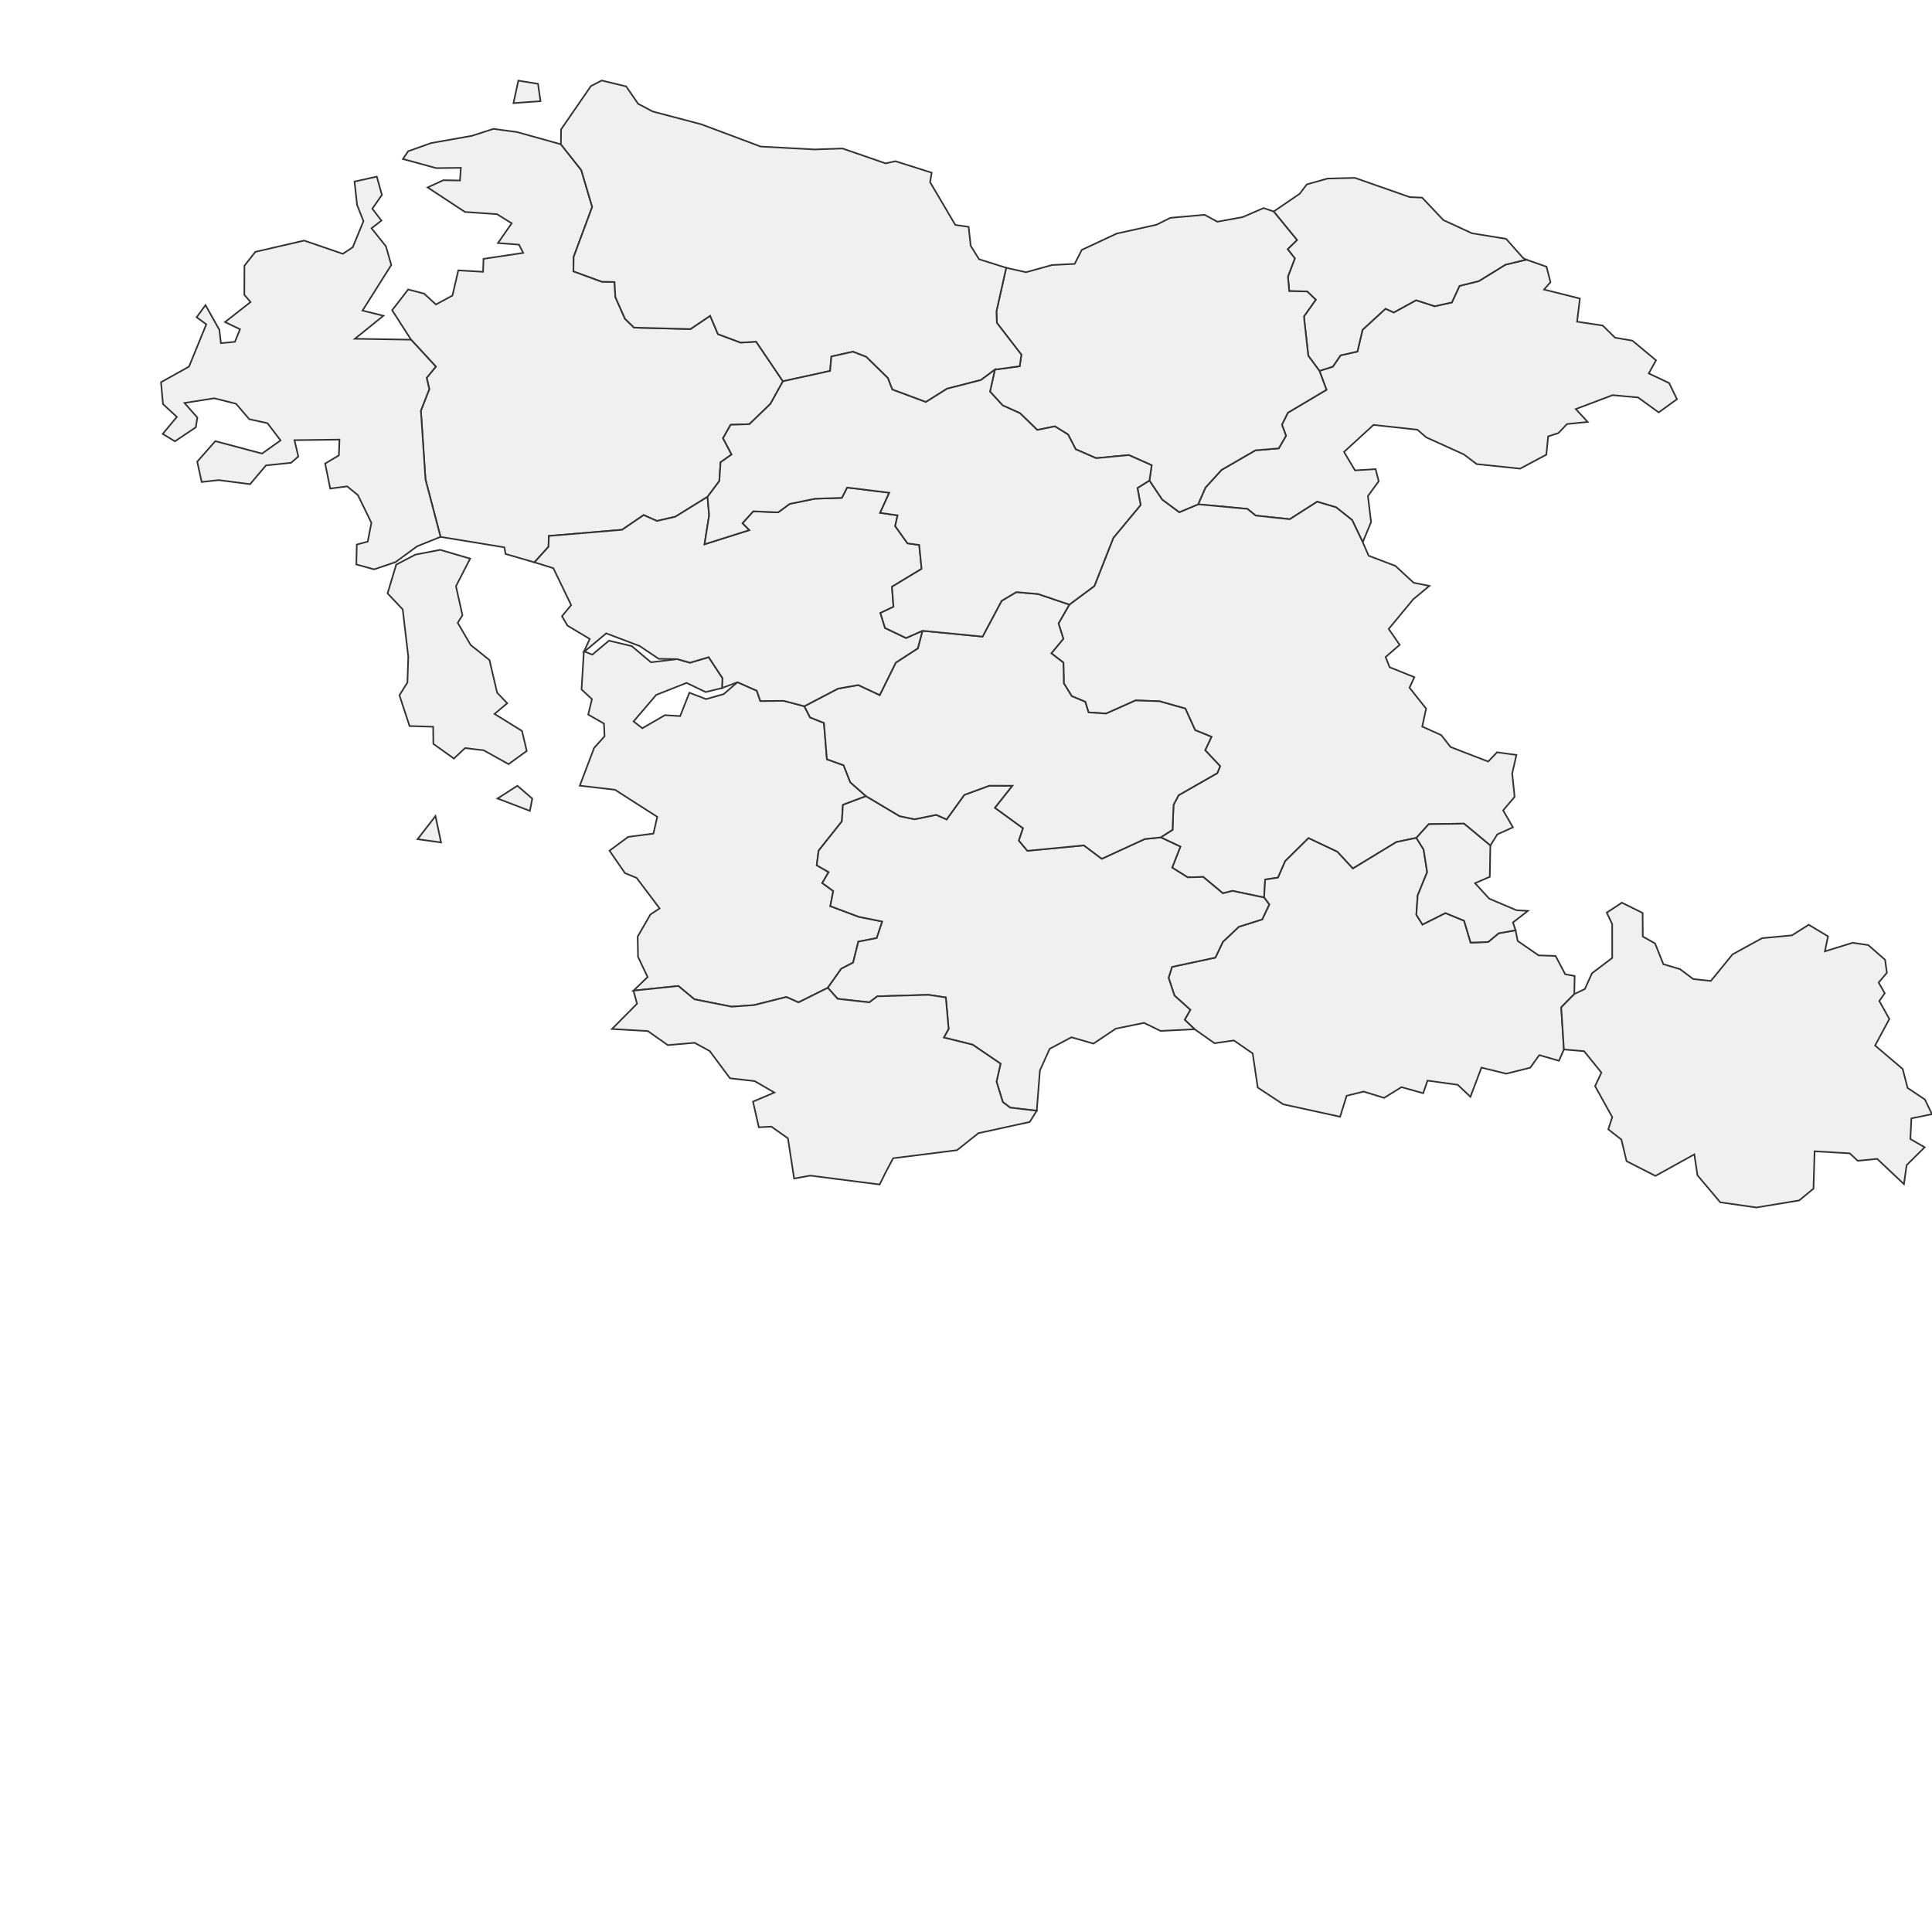
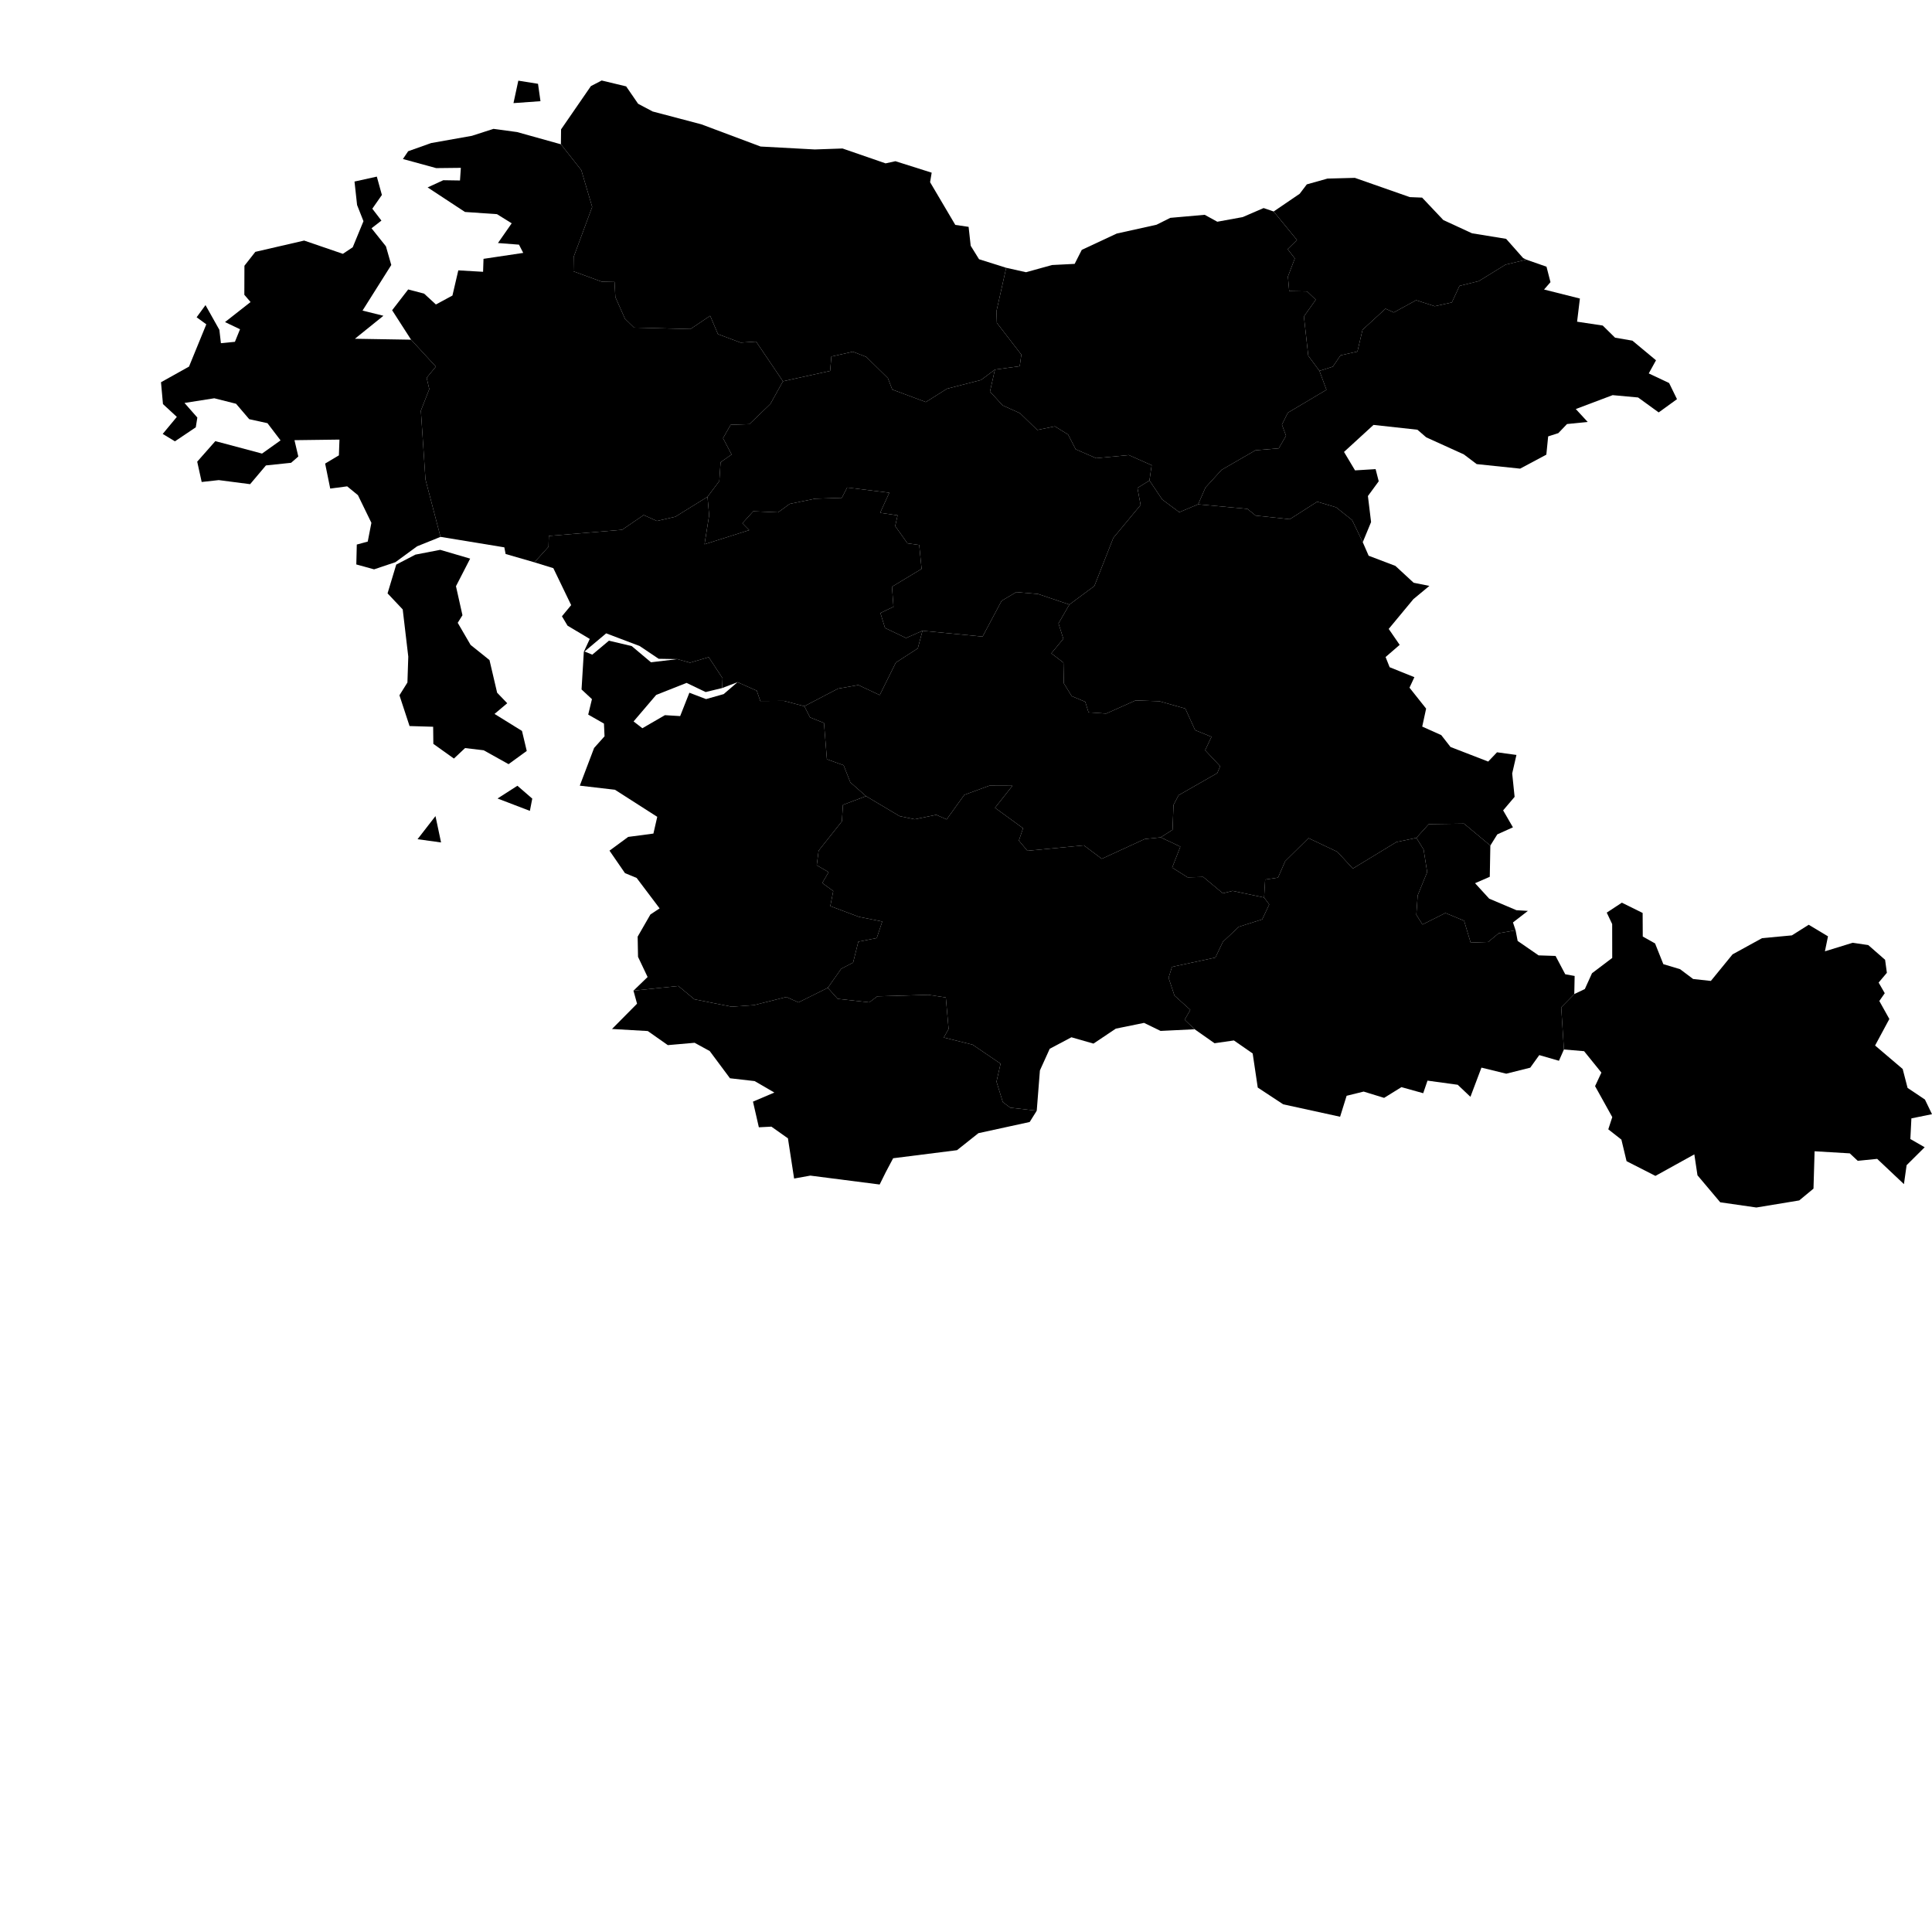
<svg xmlns="http://www.w3.org/2000/svg" width="1200" height="1200" viewBox="0 0 1100 1200">
-   <style>
- .region-path { stroke: #333; }
- .sido { stroke-width: 2; fill: #e0e0e0; }
- .sigungu { stroke-width: 1; fill: #f0f0f0; }
- </style>
-   <path id="34011" data-region="천안시 동남구" data-code="34011" d="M 991.61 247.93 L 986.72 237.91 L 974.07 231.94 L 978.58 223.78 L 963.92 211.59 L 953.13 209.73 L 945.48 202.20 L 929.56 199.81 L 931.30 185.43 L 909.04 179.83 L 913.03 175.25 L 910.56 165.65 L 898.02 161.27 L 885.06 164.39 L 868.54 174.59 L 856.53 177.57 L 851.77 187.84 L 841.12 190.20 L 829.59 186.46 L 815.69 194.07 L 810.57 191.73 L 796.30 204.83 L 793.12 218.35 L 782.63 220.71 L 777.86 227.72 L 769.53 230.37 L 773.89 242.11 L 749.92 256.34 L 746.23 263.75 L 748.77 270.67 L 744.24 278.49 L 729.78 279.69 L 708.75 291.84 L 698.73 302.83 L 694.19 313.24 L 724.77 316.07 L 729.91 320.24 L 751.11 322.49 L 768.15 311.61 L 779.90 315.12 L 789.81 323.00 L 796.43 336.77 L 801.60 324.26 L 799.64 308.09 L 806.35 298.93 L 804.41 291.38 L 791.64 292.16 L 784.79 280.70 L 803.11 263.92 L 830.39 266.91 L 835.84 271.63 L 859.21 282.23 L 867.19 288.26 L 894.18 291.08 L 910.46 282.39 L 911.59 271.05 L 917.90 269.03 L 923.30 263.38 L 936.14 262.08 L 928.75 254.06 L 951.64 245.43 L 967.45 246.88 L 980.24 256.16 L 991.61 247.93 Z" fill="#f0f0f0" stroke="#333" class="region-path sigungu" />
-   <path id="34012" data-region="천안시 서북구" data-code="34012" d="M 774.52 110.92 L 761.69 114.52 L 757.26 120.35 L 741.09 131.36 L 755.58 149.08 L 749.78 154.76 L 754.24 160.50 L 749.95 171.80 L 750.75 180.81 L 761.87 181.02 L 767.25 186.15 L 759.88 196.57 L 762.59 220.96 L 769.53 230.37 L 777.86 227.72 L 782.63 220.71 L 793.12 218.35 L 796.30 204.83 L 810.57 191.73 L 815.69 194.07 L 829.59 186.46 L 841.12 190.20 L 851.77 187.84 L 856.53 177.57 L 868.54 174.59 L 885.06 164.39 L 898.02 161.27 L 896.02 160.25 L 885.48 148.35 L 864.29 144.90 L 846.48 136.68 L 833.30 122.74 L 825.65 122.43 L 791.52 110.47 L 774.52 110.92 Z" fill="#f0f0f0" stroke="#333" class="region-path sigungu" />
-   <path id="34020" data-region="공주시" data-code="34020" d="M 663.95 298.44 L 656.49 303.09 L 658.45 313.67 L 641.51 334.09 L 629.73 363.99 L 614.20 375.51 L 607.45 387.22 L 610.46 396.76 L 602.99 405.79 L 610.51 411.58 L 610.77 424.43 L 615.67 432.39 L 624.07 435.90 L 626.10 442.48 L 637.06 443.21 L 655.30 435.06 L 670.09 435.55 L 686.21 440.10 L 692.30 453.50 L 702.47 457.65 L 698.54 465.98 L 707.86 475.90 L 706.07 480.20 L 682.07 493.91 L 678.89 499.94 L 678.29 515.40 L 670.93 520.10 L 683.15 525.87 L 678.05 538.89 L 687.68 544.95 L 697.34 544.68 L 709.54 554.85 L 715.57 553.34 L 735.16 557.47 L 735.81 546.31 L 743.80 545.11 L 748.26 534.87 L 762.74 520.58 L 780.67 529.08 L 790.26 539.47 L 817.35 523.00 L 829.73 520.42 L 837.44 511.89 L 859.33 511.58 L 875.68 525.19 L 880.01 518.24 L 889.71 513.87 L 883.62 503.34 L 890.75 494.94 L 889.25 480.41 L 891.89 468.91 L 879.83 467.26 L 874.34 473.02 L 850.95 463.97 L 845.19 456.59 L 833.37 451.29 L 835.79 440.13 L 825.46 427.13 L 828.50 420.61 L 813.13 414.42 L 810.61 408.09 L 819.36 400.53 L 812.55 390.63 L 827.86 372.16 L 837.82 363.90 L 828.04 361.96 L 816.70 351.49 L 800.09 345.17 L 796.43 336.77 L 789.81 323.00 L 779.90 315.12 L 768.15 311.61 L 751.11 322.49 L 729.91 320.24 L 724.77 316.07 L 694.19 313.24 L 682.48 318.14 L 671.88 310.26 L 663.95 298.44 Z" fill="#f0f0f0" stroke="#333" class="region-path sigungu" />
-   <path id="34030" data-region="보령시" data-code="34030" d="M 220.48 506.89 L 209.35 521.24 L 223.95 523.26 L 220.48 506.89 Z M 271.38 488.05 L 259.03 495.96 L 279.12 503.65 L 280.60 496.03 L 271.38 488.05 Z M 370.68 409.39 L 354.34 411.36 L 342.36 401.29 L 328.22 397.94 L 317.88 406.62 L 313.07 404.66 L 312.63 404.82 L 311.21 428.23 L 317.67 434.25 L 315.35 443.84 L 325.13 449.43 L 325.49 457.33 L 319.01 464.57 L 310.12 487.99 L 331.96 490.53 L 358.23 507.35 L 355.85 517.74 L 340.18 519.82 L 328.57 528.36 L 338.17 542.30 L 345.43 545.30 L 359.70 564.22 L 353.98 568.00 L 346.06 581.77 L 346.29 594.31 L 352.24 606.84 L 343.46 615.32 L 371.33 612.41 L 381.30 620.68 L 404.44 625.28 L 418.35 624.30 L 438.42 619.25 L 445.95 622.61 L 464.16 613.55 L 472.49 601.72 L 479.88 597.89 L 483.12 584.89 L 494.56 582.65 L 497.99 572.38 L 483.36 569.43 L 465.72 562.80 L 467.55 553.44 L 460.72 548.46 L 464.68 541.69 L 457.29 537.43 L 458.46 528.36 L 472.91 510.17 L 473.57 499.91 L 487.91 494.50 L 478.16 485.93 L 473.98 475.32 L 463.61 471.59 L 461.79 449.05 L 453.14 445.58 L 449.58 438.65 L 436.90 435.32 L 422.24 435.41 L 420.03 428.99 L 408.08 423.72 L 399.49 431.12 L 388.55 434.22 L 378.19 430.26 L 372.46 444.78 L 363.00 444.20 L 348.98 452.32 L 343.53 448.09 L 357.56 431.64 L 376.43 424.16 L 388.29 429.84 L 398.54 427.36 L 398.80 421.28 L 390.19 408.18 L 378.57 411.61 L 370.68 409.39 Z" fill="#f0f0f0" stroke="#333" class="region-path sigungu" />
-   <path id="34040" data-region="아산시" data-code="34040" d="M 741.09 131.36 L 734.85 129.23 L 721.87 134.84 L 706.08 137.72 L 698.27 133.42 L 676.91 135.31 L 668.35 139.58 L 643.62 145.07 L 621.90 155.21 L 617.49 163.90 L 603.45 164.61 L 587.27 169.08 L 574.97 166.33 L 568.90 193.40 L 569.17 200.54 L 584.38 220.29 L 583.36 227.46 L 567.96 229.56 L 564.90 243.24 L 572.75 251.79 L 583.57 256.67 L 594.25 267.05 L 605.21 264.82 L 613.40 269.89 L 618.13 279.05 L 630.84 284.59 L 651.13 282.65 L 665.31 288.96 L 663.95 298.44 L 671.88 310.26 L 682.48 318.14 L 694.19 313.24 L 698.73 302.83 L 708.75 291.84 L 729.78 279.69 L 744.24 278.49 L 748.77 270.67 L 746.23 263.75 L 749.92 256.34 L 773.89 242.11 L 769.53 230.37 L 762.59 220.96 L 759.88 196.57 L 767.25 186.15 L 761.87 181.02 L 750.75 180.81 L 749.95 171.80 L 754.24 160.50 L 749.78 154.76 L 755.58 149.08 L 741.09 131.36 Z" fill="#f0f0f0" stroke="#333" class="region-path sigungu" />
-   <path id="34050" data-region="서산시" data-code="34050" d="M 298.38 89.62 L 271.19 82.03 L 256.51 80.04 L 243.10 84.36 L 217.77 88.86 L 203.52 93.93 L 200.26 98.76 L 220.94 104.42 L 236.24 104.25 L 235.71 112.10 L 225.34 111.94 L 215.61 116.41 L 238.79 131.65 L 258.69 133.02 L 267.83 138.70 L 259.29 150.95 L 272.36 151.96 L 274.99 157.08 L 250.32 160.77 L 250.05 168.82 L 234.66 167.93 L 231.02 183.57 L 220.75 189.12 L 213.44 182.39 L 203.53 179.78 L 193.56 192.69 L 205.33 210.99 L 220.72 227.71 L 215.00 234.66 L 216.64 241.68 L 211.41 255.07 L 214.27 297.80 L 223.61 333.46 L 263.25 339.96 L 264.05 344.10 L 281.94 349.27 L 290.69 339.60 L 290.90 332.89 L 336.38 329.06 L 349.81 319.91 L 358.01 323.59 L 369.48 320.94 L 389.45 308.58 L 396.78 298.81 L 397.57 287.10 L 404.40 282.30 L 399.09 272.17 L 403.82 263.84 L 415.46 263.45 L 428.49 250.91 L 436.31 236.82 L 419.64 212.19 L 410.03 212.80 L 395.93 207.53 L 391.09 196.14 L 378.84 204.38 L 343.83 203.48 L 338.17 197.96 L 332.21 184.53 L 331.70 175.15 L 323.80 174.98 L 306.16 168.52 L 306.30 159.60 L 317.82 128.52 L 311.06 105.68 L 298.38 89.62 Z" fill="#f0f0f0" stroke="#333" class="region-path sigungu" />
-   <path id="34060" data-region="논산시" data-code="34060" d="M 829.73 520.42 L 817.35 523.00 L 790.26 539.47 L 780.67 529.08 L 762.74 520.58 L 748.26 534.87 L 743.80 545.11 L 735.81 546.31 L 735.16 557.47 L 738.35 561.78 L 733.97 571.06 L 719.47 575.63 L 709.54 585.00 L 704.90 594.77 L 677.94 600.55 L 675.83 607.34 L 679.48 618.37 L 689.33 627.23 L 685.82 633.38 L 692.01 639.29 L 704.37 647.97 L 716.40 646.24 L 728.06 654.33 L 731.21 675.50 L 747.01 685.91 L 782.36 693.63 L 786.41 680.61 L 796.99 678.00 L 809.70 681.91 L 820.47 675.24 L 833.98 679.01 L 836.65 671.20 L 855.41 673.77 L 863.31 681.25 L 870.15 663.12 L 885.56 666.89 L 900.45 663.16 L 906.07 655.34 L 918.29 658.87 L 921.38 651.85 L 919.70 625.69 L 927.82 617.43 L 928.04 606.19 L 922.20 605.13 L 916.18 593.75 L 905.64 593.40 L 892.64 584.43 L 891.36 577.81 L 880.86 579.66 L 874.30 585.09 L 863.44 585.47 L 859.37 571.87 L 847.77 567.09 L 833.54 574.24 L 829.71 568.19 L 830.55 556.13 L 836.44 541.70 L 834.23 527.65 L 829.73 520.42 Z" fill="#f0f0f0" stroke="#333" class="region-path sigungu" />
-   <path id="34070" data-region="계룡시" data-code="34070" d="M 875.68 525.19 L 859.33 511.58 L 837.44 511.89 L 829.73 520.42 L 834.23 527.65 L 836.44 541.70 L 830.55 556.13 L 829.71 568.19 L 833.54 574.24 L 847.77 567.09 L 859.37 571.87 L 863.44 585.47 L 874.30 585.09 L 880.86 579.66 L 891.36 577.81 L 889.73 572.95 L 899.00 565.78 L 891.87 565.34 L 874.96 558.17 L 866.18 548.57 L 875.33 544.59 L 875.68 525.19 Z" fill="#f0f0f0" stroke="#333" class="region-path sigungu" />
-   <path id="34080" data-region="당진시" data-code="34080" d="M 574.97 166.33 L 558.10 161.01 L 552.91 152.64 L 551.62 140.90 L 543.35 139.69 L 527.70 113.17 L 528.68 107.25 L 506.17 100.13 L 500.06 101.47 L 473.30 92.23 L 456.09 92.83 L 422.42 91.01 L 385.60 77.21 L 355.36 69.24 L 346.34 64.45 L 338.91 53.65 L 323.72 50.00 L 317.02 53.48 L 298.49 80.36 L 298.38 89.62 L 311.06 105.68 L 317.82 128.52 L 306.30 159.60 L 306.16 168.52 L 323.80 174.98 L 331.70 175.15 L 332.21 184.53 L 338.17 197.96 L 343.83 203.48 L 378.84 204.38 L 391.09 196.14 L 395.93 207.53 L 410.03 212.80 L 419.64 212.19 L 436.31 236.82 L 465.61 230.38 L 466.39 221.45 L 479.74 218.45 L 488.04 221.66 L 501.48 234.85 L 504.21 241.96 L 525.05 249.72 L 538.20 241.44 L 559.29 236.04 L 567.96 229.56 L 583.36 227.46 L 584.38 220.29 L 569.17 200.54 L 568.90 193.40 L 574.97 166.33 Z M 271.94 50.10 L 268.93 64.05 L 285.70 62.85 L 284.17 52.05 L 271.94 50.10 Z" fill="#f0f0f0" stroke="#333" class="region-path sigungu" />
-   <path id="34510" data-region="금산군" data-code="34510" d="M 993.52 601.97 L 983.13 598.86 L 977.99 585.98 L 970.35 581.70 L 970.27 567.05 L 957.37 560.67 L 947.98 566.85 L 951.35 573.95 L 951.38 594.99 L 938.82 604.50 L 934.37 614.31 L 927.82 617.43 L 919.70 625.69 L 921.38 651.85 L 933.91 652.91 L 944.66 666.21 L 940.73 674.62 L 951.41 693.85 L 948.94 701.45 L 957.08 707.83 L 960.29 721.23 L 978.22 730.37 L 1002.38 717.00 L 1004.33 729.99 L 1018.47 746.77 L 1040.92 750.00 L 1067.53 745.61 L 1076.39 738.28 L 1077.08 715.07 L 1098.94 716.37 L 1103.85 720.99 L 1115.95 719.80 L 1132.57 735.48 L 1134.23 723.72 L 1145.45 712.58 L 1136.56 707.47 L 1137.20 694.64 L 1150.00 692.05 L 1145.61 682.94 L 1134.83 675.72 L 1131.79 663.97 L 1114.65 649.39 L 1123.51 632.91 L 1117.28 621.74 L 1120.65 616.90 L 1116.85 610.29 L 1121.97 604.23 L 1120.87 596.15 L 1110.41 587.00 L 1100.74 585.57 L 1083.49 590.88 L 1085.40 581.57 L 1073.43 574.38 L 1062.96 580.98 L 1044.44 582.71 L 1026.12 592.77 L 1012.65 609.27 L 1001.64 608.08 L 993.52 601.97 Z" fill="#f0f0f0" stroke="#333" class="region-path sigungu" />
-   <path id="34530" data-region="부여군" data-code="34530" d="M 670.93 520.10 L 661.02 521.14 L 634.33 533.41 L 623.21 525.07 L 588.13 528.44 L 582.84 522.10 L 585.44 514.43 L 568.01 501.75 L 578.84 488.06 L 564.51 488.00 L 548.94 493.71 L 537.96 508.95 L 531.53 506.10 L 518.10 508.86 L 508.76 506.92 L 487.91 494.50 L 473.57 499.91 L 472.91 510.17 L 458.46 528.36 L 457.29 537.43 L 464.68 541.69 L 460.72 548.46 L 467.55 553.44 L 465.72 562.80 L 483.36 569.43 L 497.99 572.38 L 494.56 582.65 L 483.12 584.89 L 479.88 597.89 L 472.49 601.72 L 464.16 613.55 L 470.29 620.39 L 489.94 622.58 L 494.88 618.85 L 526.65 617.91 L 537.46 619.54 L 539.19 639.09 L 536.20 644.42 L 554.11 648.87 L 571.47 660.68 L 568.94 671.83 L 572.86 684.52 L 577.46 687.99 L 593.94 689.89 L 595.91 664.86 L 602.00 651.42 L 615.48 644.27 L 629.17 648.20 L 643.07 638.90 L 660.59 635.33 L 670.85 640.32 L 692.01 639.29 L 685.82 633.38 L 689.33 627.23 L 679.48 618.37 L 675.83 607.34 L 677.94 600.55 L 704.90 594.77 L 709.54 585.00 L 719.47 575.63 L 733.97 571.06 L 738.35 561.78 L 735.16 557.47 L 715.57 553.34 L 709.54 554.85 L 697.34 544.68 L 687.68 544.95 L 678.05 538.89 L 683.15 525.87 L 670.93 520.10 Z" fill="#f0f0f0" stroke="#333" class="region-path sigungu" />
-   <path id="34540" data-region="서천군" data-code="34540" d="M 464.16 613.55 L 445.95 622.61 L 438.42 619.25 L 418.35 624.30 L 404.44 625.28 L 381.30 620.68 L 371.33 612.41 L 343.46 615.32 L 345.68 623.42 L 330.12 639.12 L 352.35 640.40 L 364.80 649.15 L 381.44 647.69 L 390.83 652.84 L 403.40 669.73 L 418.74 671.49 L 430.97 678.60 L 417.69 684.24 L 421.34 700.18 L 429.13 699.78 L 439.40 707.04 L 443.24 732.01 L 453.31 730.19 L 496.37 735.72 L 500.12 728.14 L 504.75 719.41 L 544.42 714.40 L 557.70 703.84 L 589.56 696.89 L 593.94 689.89 L 577.46 687.99 L 572.86 684.52 L 568.94 671.83 L 571.47 660.68 L 554.11 648.87 L 536.20 644.42 L 539.19 639.09 L 537.46 619.54 L 526.65 617.91 L 494.88 618.85 L 489.94 622.58 L 470.29 620.39 L 464.16 613.55 Z" fill="#f0f0f0" stroke="#333" class="region-path sigungu" />
-   <path id="34550" data-region="청양군" data-code="34550" d="M 614.20 375.51 L 594.76 368.94 L 581.25 367.76 L 572.12 373.18 L 560.29 395.40 L 522.98 391.78 L 520.06 402.72 L 506.41 411.54 L 496.41 431.73 L 483.12 425.49 L 470.50 427.72 L 449.58 438.65 L 453.14 445.58 L 461.79 449.05 L 463.61 471.59 L 473.98 475.32 L 478.16 485.93 L 487.91 494.50 L 508.76 506.92 L 518.10 508.86 L 531.53 506.10 L 537.96 508.95 L 548.94 493.71 L 564.51 488.00 L 578.84 488.06 L 568.01 501.75 L 585.44 514.43 L 582.84 522.10 L 588.13 528.44 L 623.21 525.07 L 634.33 533.41 L 661.02 521.14 L 670.93 520.10 L 678.29 515.40 L 678.89 499.94 L 682.07 493.91 L 706.07 480.20 L 707.86 475.90 L 698.54 465.98 L 702.47 457.65 L 692.30 453.50 L 686.21 440.10 L 670.09 435.55 L 655.30 435.06 L 637.06 443.21 L 626.10 442.48 L 624.07 435.90 L 615.67 432.39 L 610.77 424.43 L 610.51 411.58 L 602.99 405.79 L 610.46 396.76 L 607.45 387.22 L 614.20 375.51 Z" fill="#f0f0f0" stroke="#333" class="region-path sigungu" />
-   <path id="34560" data-region="홍성군" data-code="34560" d="M 522.98 391.78 L 512.77 396.28 L 499.71 390.04 L 496.83 380.75 L 504.96 376.88 L 504.03 364.43 L 522.42 353.33 L 520.94 338.48 L 513.64 337.47 L 506.02 326.75 L 507.51 320.08 L 496.66 318.53 L 502.36 306.04 L 476.17 302.81 L 472.88 309.22 L 456.20 309.76 L 440.51 312.96 L 433.32 318.23 L 417.86 317.57 L 411.13 325.01 L 415.34 329.28 L 387.59 338.06 L 390.46 320.06 L 389.45 308.58 L 369.48 320.94 L 358.01 323.59 L 349.81 319.91 L 336.38 329.06 L 290.90 332.89 L 290.69 339.60 L 281.94 349.27 L 293.69 352.90 L 304.76 375.85 L 299.03 382.78 L 302.51 388.61 L 316.31 396.85 L 312.63 404.82 L 313.07 404.66 L 326.51 393.38 L 347.33 401.27 L 359.11 409.19 L 370.68 409.39 L 378.57 411.61 L 390.19 408.18 L 398.80 421.28 L 398.54 427.36 L 408.08 423.72 L 420.03 428.99 L 422.24 435.41 L 436.90 435.32 L 449.58 438.65 L 470.50 427.72 L 483.12 425.49 L 496.41 431.73 L 506.41 411.54 L 520.06 402.72 L 522.98 391.78 Z" fill="#f0f0f0" stroke="#333" class="region-path sigungu" />
-   <path id="34570" data-region="예산군" data-code="34570" d="M 567.96 229.56 L 559.29 236.04 L 538.20 241.44 L 525.05 249.72 L 504.21 241.96 L 501.48 234.85 L 488.04 221.66 L 479.74 218.45 L 466.39 221.45 L 465.61 230.38 L 436.31 236.82 L 428.49 250.91 L 415.46 263.45 L 403.82 263.84 L 399.09 272.17 L 404.40 282.30 L 397.57 287.10 L 396.78 298.81 L 389.45 308.58 L 390.46 320.06 L 387.59 338.06 L 415.34 329.28 L 411.13 325.01 L 417.86 317.57 L 433.32 318.23 L 440.51 312.96 L 456.20 309.76 L 472.88 309.22 L 476.17 302.81 L 502.36 306.04 L 496.66 318.53 L 507.51 320.08 L 506.02 326.75 L 513.64 337.47 L 520.94 338.48 L 522.42 353.33 L 504.03 364.43 L 504.96 376.88 L 496.83 380.75 L 499.71 390.04 L 512.77 396.28 L 522.98 391.78 L 560.29 395.40 L 572.12 373.18 L 581.25 367.76 L 594.76 368.94 L 614.20 375.51 L 629.73 363.99 L 641.51 334.09 L 658.45 313.67 L 656.49 303.09 L 663.95 298.44 L 665.31 288.96 L 651.13 282.65 L 630.84 284.59 L 618.13 279.05 L 613.40 269.89 L 605.21 264.82 L 594.25 267.05 L 583.57 256.67 L 572.75 251.79 L 564.90 243.24 L 567.96 229.56 Z" fill="#f0f0f0" stroke="#333" class="region-path sigungu" />
-   <path id="34580" data-region="태안군" data-code="34580" d="M 223.42 341.51 L 208.02 344.49 L 196.11 350.68 L 190.72 368.55 L 200.13 378.52 L 203.59 407.85 L 203.06 423.92 L 198.10 431.85 L 204.38 450.96 L 219.04 451.40 L 219.16 462.03 L 231.93 471.15 L 238.87 464.64 L 250.43 466.01 L 265.88 474.63 L 277.17 466.42 L 274.22 454.00 L 257.16 443.43 L 265.05 436.79 L 258.78 430.27 L 254.03 409.98 L 242.30 400.57 L 234.30 386.84 L 237.24 382.13 L 233.21 364.11 L 242.02 346.97 L 223.42 341.51 Z M 205.33 210.99 L 170.44 210.41 L 188.15 196.13 L 175.17 192.91 L 193.03 164.59 L 189.71 153.00 L 180.76 141.78 L 186.91 137.02 L 181.25 129.63 L 187.20 121.09 L 184.05 109.70 L 170.19 112.76 L 171.79 127.33 L 175.76 137.38 L 169.09 153.57 L 162.97 157.66 L 138.92 149.42 L 108.59 156.43 L 101.82 165.06 L 101.76 183.10 L 105.63 187.60 L 89.76 200.05 L 99.08 204.50 L 95.91 212.31 L 87.21 213.16 L 86.25 204.86 L 77.64 189.51 L 72.13 197.06 L 78.14 201.44 L 67.40 227.70 L 50.00 237.41 L 51.22 250.98 L 59.84 258.94 L 51.06 269.52 L 58.66 274.11 L 71.60 265.41 L 72.57 259.35 L 64.59 250.28 L 83.10 247.37 L 96.61 250.78 L 104.80 260.36 L 116.13 262.85 L 124.26 273.53 L 112.75 281.73 L 83.74 274.00 L 72.49 286.75 L 75.27 299.37 L 85.87 298.20 L 105.35 300.73 L 115.17 289.09 L 130.81 287.45 L 135.29 283.54 L 132.90 273.40 L 160.85 273.04 L 160.49 282.83 L 151.95 287.93 L 155.11 303.46 L 165.63 302.08 L 172.32 307.56 L 180.68 324.73 L 178.41 336.38 L 171.61 338.23 L 171.31 350.59 L 182.35 353.63 L 195.60 349.18 L 209.08 339.32 L 223.61 333.46 L 214.27 297.80 L 211.41 255.07 L 216.64 241.68 L 215.00 234.66 L 220.72 227.71 L 205.33 210.99 Z" fill="#f0f0f0" stroke="#333" class="region-path sigungu" />
+   <path id="34011" data-region="천안시 동남구" data-code="34011" d="M 991.61 247.93 L 986.72 237.91 L 974.07 231.94 L 978.58 223.78 L 963.92 211.59 L 953.13 209.73 L 945.48 202.20 L 929.56 199.81 L 931.30 185.43 L 909.04 179.83 L 913.03 175.25 L 910.56 165.65 L 898.02 161.27 L 885.06 164.39 L 868.54 174.59 L 856.53 177.57 L 851.77 187.84 L 841.12 190.20 L 829.59 186.46 L 815.69 194.07 L 810.57 191.73 L 796.30 204.83 L 793.12 218.35 L 782.63 220.71 L 777.86 227.72 L 769.53 230.37 L 773.89 242.11 L 749.92 256.34 L 746.23 263.75 L 748.77 270.67 L 744.24 278.49 L 729.78 279.69 L 708.75 291.84 L 698.73 302.83 L 694.19 313.24 L 724.77 316.07 L 729.91 320.24 L 751.11 322.49 L 768.15 311.61 L 779.90 315.12 L 789.81 323.00 L 796.43 336.77 L 801.60 324.26 L 799.64 308.09 L 806.35 298.93 L 804.41 291.38 L 791.64 292.16 L 784.79 280.70 L 803.11 263.92 L 830.39 266.91 L 835.84 271.63 L 859.21 282.23 L 867.19 288.26 L 894.18 291.08 L 910.46 282.39 L 911.59 271.05 L 917.90 269.03 L 923.30 263.38 L 936.14 262.08 L 928.75 254.06 L 951.64 245.43 L 967.45 246.88 L 980.24 256.16 L 991.61 247.93 Z" class="region-path sigungu" />
+   <path id="34012" data-region="천안시 서북구" data-code="34012" d="M 774.52 110.92 L 761.69 114.52 L 757.26 120.35 L 741.09 131.36 L 755.58 149.08 L 749.78 154.76 L 754.24 160.50 L 749.95 171.80 L 750.75 180.81 L 761.87 181.02 L 767.25 186.15 L 759.88 196.57 L 762.59 220.96 L 769.53 230.37 L 777.86 227.72 L 782.63 220.71 L 793.12 218.35 L 796.30 204.83 L 810.57 191.73 L 815.69 194.07 L 829.59 186.46 L 841.12 190.20 L 851.77 187.84 L 856.53 177.57 L 868.54 174.59 L 885.06 164.39 L 898.02 161.27 L 896.02 160.25 L 885.48 148.35 L 864.29 144.90 L 846.48 136.68 L 833.30 122.74 L 825.65 122.43 L 791.52 110.47 L 774.52 110.92 Z" class="region-path sigungu" />
+   <path id="34020" data-region="공주시" data-code="34020" d="M 663.95 298.44 L 656.49 303.09 L 658.45 313.67 L 641.51 334.09 L 629.73 363.99 L 614.20 375.51 L 607.45 387.22 L 610.46 396.76 L 602.99 405.79 L 610.51 411.58 L 610.77 424.43 L 615.67 432.39 L 624.07 435.90 L 626.10 442.48 L 637.06 443.21 L 655.30 435.06 L 670.09 435.55 L 686.21 440.10 L 692.30 453.50 L 702.47 457.65 L 698.54 465.98 L 707.86 475.90 L 706.07 480.20 L 682.07 493.91 L 678.89 499.94 L 678.29 515.40 L 670.93 520.10 L 683.15 525.87 L 678.05 538.89 L 687.68 544.95 L 697.34 544.68 L 709.54 554.85 L 715.57 553.34 L 735.16 557.47 L 735.81 546.31 L 743.80 545.11 L 748.26 534.87 L 762.74 520.58 L 780.67 529.08 L 790.26 539.47 L 817.35 523.00 L 829.73 520.42 L 837.44 511.89 L 859.33 511.58 L 875.68 525.19 L 880.01 518.24 L 889.71 513.87 L 883.62 503.34 L 890.75 494.94 L 889.25 480.41 L 891.89 468.91 L 879.83 467.26 L 874.34 473.02 L 850.95 463.97 L 845.19 456.59 L 833.37 451.29 L 835.79 440.13 L 825.46 427.13 L 828.50 420.61 L 813.13 414.42 L 810.61 408.09 L 819.36 400.53 L 812.55 390.63 L 827.86 372.16 L 837.82 363.90 L 828.04 361.96 L 816.70 351.49 L 800.09 345.17 L 796.43 336.77 L 789.81 323.00 L 779.90 315.12 L 768.15 311.61 L 751.11 322.49 L 729.91 320.24 L 724.77 316.07 L 694.19 313.24 L 682.48 318.14 L 671.88 310.26 L 663.95 298.44 Z" class="region-path sigungu" />
+   <path id="34030" data-region="보령시" data-code="34030" d="M 220.48 506.89 L 209.35 521.24 L 223.95 523.26 L 220.48 506.89 Z M 271.38 488.05 L 259.03 495.96 L 279.12 503.65 L 280.60 496.03 L 271.38 488.05 Z M 370.68 409.39 L 354.34 411.36 L 342.36 401.29 L 328.22 397.94 L 317.88 406.62 L 313.07 404.66 L 312.63 404.82 L 311.21 428.23 L 317.67 434.25 L 315.35 443.84 L 325.13 449.43 L 325.49 457.33 L 319.01 464.57 L 310.12 487.99 L 331.96 490.53 L 358.23 507.35 L 355.85 517.74 L 340.18 519.82 L 328.57 528.36 L 338.17 542.30 L 345.43 545.30 L 359.70 564.22 L 353.98 568.00 L 346.06 581.77 L 346.29 594.31 L 352.24 606.84 L 343.46 615.32 L 371.33 612.41 L 381.30 620.68 L 404.44 625.28 L 418.35 624.30 L 438.42 619.25 L 445.95 622.61 L 464.16 613.55 L 472.49 601.72 L 479.88 597.89 L 483.12 584.89 L 494.56 582.65 L 497.99 572.38 L 483.36 569.43 L 465.72 562.80 L 467.55 553.44 L 460.72 548.46 L 464.68 541.69 L 457.29 537.43 L 458.46 528.36 L 472.91 510.17 L 473.57 499.91 L 487.91 494.50 L 478.16 485.93 L 473.98 475.32 L 463.61 471.59 L 461.79 449.05 L 453.14 445.58 L 449.58 438.65 L 436.90 435.32 L 422.24 435.41 L 420.03 428.99 L 408.08 423.72 L 399.49 431.12 L 388.55 434.22 L 378.19 430.26 L 372.46 444.78 L 363.00 444.20 L 348.98 452.32 L 343.53 448.09 L 357.56 431.64 L 376.43 424.16 L 388.29 429.84 L 398.54 427.36 L 398.80 421.28 L 390.19 408.18 L 378.57 411.61 L 370.68 409.39 Z" class="region-path sigungu" />
+   <path id="34040" data-region="아산시" data-code="34040" d="M 741.09 131.36 L 734.85 129.23 L 721.87 134.84 L 706.08 137.72 L 698.27 133.42 L 676.91 135.31 L 668.35 139.58 L 643.62 145.07 L 621.90 155.21 L 617.49 163.90 L 603.45 164.61 L 587.27 169.08 L 574.97 166.33 L 568.90 193.40 L 569.17 200.54 L 584.38 220.29 L 583.36 227.46 L 567.96 229.56 L 564.90 243.24 L 572.75 251.79 L 583.57 256.67 L 594.25 267.05 L 605.21 264.82 L 613.40 269.89 L 618.13 279.05 L 630.84 284.59 L 651.13 282.65 L 665.31 288.96 L 663.95 298.44 L 671.88 310.26 L 682.48 318.14 L 694.19 313.24 L 698.73 302.83 L 708.75 291.84 L 729.78 279.69 L 744.24 278.49 L 748.77 270.67 L 746.23 263.75 L 749.92 256.34 L 773.89 242.11 L 769.53 230.37 L 762.59 220.96 L 759.88 196.57 L 767.25 186.15 L 761.87 181.02 L 750.75 180.81 L 749.95 171.80 L 754.24 160.50 L 749.78 154.76 L 755.58 149.08 L 741.09 131.36 Z" class="region-path sigungu" />
+   <path id="34050" data-region="서산시" data-code="34050" d="M 298.38 89.62 L 271.19 82.03 L 256.51 80.04 L 243.10 84.36 L 217.77 88.86 L 203.52 93.93 L 200.26 98.76 L 220.94 104.42 L 236.24 104.25 L 235.71 112.10 L 225.34 111.94 L 215.61 116.41 L 238.79 131.65 L 258.69 133.02 L 267.83 138.70 L 259.29 150.95 L 272.36 151.96 L 274.99 157.08 L 250.32 160.77 L 250.05 168.82 L 234.66 167.93 L 231.02 183.57 L 220.75 189.12 L 213.44 182.39 L 203.53 179.78 L 193.56 192.69 L 205.33 210.99 L 220.72 227.71 L 215.00 234.66 L 216.64 241.68 L 211.41 255.07 L 214.27 297.80 L 223.61 333.46 L 263.25 339.96 L 264.05 344.10 L 281.94 349.27 L 290.69 339.60 L 290.90 332.89 L 336.38 329.06 L 349.81 319.91 L 358.01 323.59 L 369.48 320.94 L 389.45 308.58 L 396.78 298.81 L 397.57 287.10 L 404.40 282.30 L 399.09 272.17 L 403.82 263.84 L 415.46 263.45 L 428.49 250.91 L 436.31 236.82 L 419.64 212.19 L 410.03 212.80 L 395.93 207.53 L 391.09 196.14 L 378.84 204.38 L 343.83 203.48 L 338.17 197.96 L 332.21 184.53 L 331.70 175.15 L 323.80 174.98 L 306.16 168.52 L 306.30 159.60 L 317.82 128.52 L 311.06 105.68 L 298.38 89.62 Z" class="region-path sigungu" />
+   <path id="34060" data-region="논산시" data-code="34060" d="M 829.73 520.42 L 817.35 523.00 L 790.26 539.47 L 780.67 529.08 L 762.74 520.58 L 748.26 534.87 L 743.80 545.11 L 735.81 546.31 L 735.16 557.47 L 738.35 561.78 L 733.97 571.06 L 719.47 575.63 L 709.54 585.00 L 704.90 594.77 L 677.94 600.55 L 675.83 607.34 L 679.48 618.37 L 689.33 627.23 L 685.82 633.38 L 692.01 639.29 L 704.37 647.97 L 716.40 646.24 L 728.06 654.33 L 731.21 675.50 L 747.01 685.91 L 782.36 693.63 L 786.41 680.61 L 796.99 678.00 L 809.70 681.91 L 820.47 675.24 L 833.98 679.01 L 836.65 671.20 L 855.41 673.77 L 863.31 681.25 L 870.15 663.12 L 885.56 666.89 L 900.45 663.16 L 906.07 655.34 L 918.29 658.87 L 921.38 651.85 L 919.70 625.69 L 927.82 617.43 L 928.04 606.19 L 922.20 605.13 L 916.18 593.75 L 905.64 593.40 L 892.64 584.43 L 891.36 577.81 L 880.86 579.66 L 874.30 585.09 L 863.44 585.47 L 859.37 571.87 L 847.77 567.09 L 833.54 574.24 L 829.71 568.19 L 830.55 556.13 L 836.44 541.70 L 834.23 527.65 L 829.73 520.42 Z" class="region-path sigungu" />
+   <path id="34070" data-region="계룡시" data-code="34070" d="M 875.68 525.19 L 859.33 511.58 L 837.44 511.89 L 829.73 520.42 L 834.23 527.65 L 836.44 541.70 L 830.55 556.13 L 829.71 568.19 L 833.54 574.24 L 847.77 567.09 L 859.37 571.87 L 863.44 585.47 L 874.30 585.09 L 880.86 579.66 L 891.36 577.81 L 889.73 572.95 L 899.00 565.78 L 891.87 565.34 L 874.96 558.17 L 866.18 548.57 L 875.33 544.59 L 875.68 525.19 Z" class="region-path sigungu" />
+   <path id="34080" data-region="당진시" data-code="34080" d="M 574.97 166.33 L 558.10 161.01 L 552.91 152.64 L 551.62 140.90 L 543.35 139.69 L 527.70 113.17 L 528.68 107.25 L 506.17 100.13 L 500.06 101.47 L 473.30 92.23 L 456.09 92.83 L 422.42 91.01 L 385.60 77.21 L 355.36 69.24 L 346.34 64.45 L 338.91 53.65 L 323.72 50.00 L 317.02 53.48 L 298.49 80.36 L 298.38 89.62 L 311.06 105.68 L 317.82 128.52 L 306.30 159.60 L 306.16 168.52 L 323.80 174.98 L 331.70 175.15 L 332.21 184.53 L 338.17 197.96 L 343.83 203.48 L 378.84 204.38 L 391.09 196.14 L 395.93 207.53 L 410.03 212.80 L 419.64 212.19 L 436.31 236.82 L 465.61 230.38 L 466.39 221.45 L 479.74 218.45 L 488.04 221.66 L 501.48 234.85 L 504.21 241.96 L 525.05 249.72 L 538.20 241.44 L 559.29 236.04 L 567.96 229.56 L 583.36 227.46 L 584.38 220.29 L 569.17 200.54 L 568.90 193.40 L 574.97 166.33 Z M 271.94 50.10 L 268.93 64.05 L 285.70 62.85 L 284.17 52.05 L 271.94 50.10 Z" class="region-path sigungu" />
+   <path id="34510" data-region="금산군" data-code="34510" d="M 993.52 601.97 L 983.13 598.86 L 977.99 585.98 L 970.35 581.70 L 970.27 567.05 L 957.37 560.67 L 947.98 566.85 L 951.35 573.95 L 951.38 594.99 L 938.82 604.50 L 934.37 614.31 L 927.82 617.43 L 919.70 625.69 L 921.38 651.85 L 933.91 652.91 L 944.66 666.21 L 940.73 674.62 L 951.41 693.85 L 948.94 701.45 L 957.08 707.83 L 960.29 721.23 L 978.22 730.37 L 1002.38 717.00 L 1004.33 729.99 L 1018.47 746.77 L 1040.92 750.00 L 1067.53 745.61 L 1076.39 738.28 L 1077.08 715.07 L 1098.94 716.37 L 1103.85 720.99 L 1115.95 719.80 L 1132.57 735.48 L 1134.23 723.72 L 1145.45 712.58 L 1136.56 707.47 L 1137.20 694.64 L 1150.00 692.05 L 1145.61 682.94 L 1134.83 675.72 L 1131.79 663.97 L 1114.65 649.39 L 1123.51 632.91 L 1117.28 621.74 L 1120.65 616.90 L 1116.85 610.29 L 1121.97 604.23 L 1120.87 596.15 L 1110.41 587.00 L 1100.74 585.57 L 1083.49 590.88 L 1085.40 581.57 L 1073.43 574.38 L 1062.96 580.98 L 1044.44 582.71 L 1026.12 592.77 L 1012.65 609.27 L 1001.64 608.08 L 993.52 601.97 Z" class="region-path sigungu" />
+   <path id="34530" data-region="부여군" data-code="34530" d="M 670.93 520.10 L 661.02 521.14 L 634.33 533.41 L 623.21 525.07 L 588.13 528.44 L 582.84 522.10 L 585.44 514.43 L 568.01 501.75 L 578.84 488.06 L 564.51 488.00 L 548.94 493.71 L 537.96 508.95 L 531.53 506.10 L 518.10 508.86 L 508.76 506.92 L 487.91 494.50 L 473.57 499.91 L 472.91 510.17 L 458.46 528.36 L 457.29 537.43 L 464.68 541.69 L 460.72 548.46 L 467.55 553.44 L 465.72 562.80 L 483.36 569.43 L 497.99 572.38 L 494.56 582.65 L 483.12 584.89 L 479.88 597.89 L 472.49 601.72 L 464.16 613.55 L 470.29 620.39 L 489.94 622.58 L 494.88 618.85 L 526.65 617.91 L 537.46 619.54 L 539.19 639.09 L 536.20 644.42 L 554.11 648.87 L 571.47 660.68 L 568.94 671.83 L 572.86 684.52 L 577.46 687.99 L 593.94 689.89 L 595.91 664.86 L 602.00 651.42 L 615.48 644.27 L 629.17 648.20 L 643.07 638.90 L 660.59 635.33 L 670.85 640.32 L 692.01 639.29 L 685.82 633.38 L 689.33 627.23 L 679.48 618.37 L 675.83 607.34 L 677.94 600.55 L 704.90 594.77 L 709.54 585.00 L 719.47 575.63 L 733.97 571.06 L 738.35 561.78 L 735.16 557.47 L 715.57 553.34 L 709.54 554.85 L 697.34 544.68 L 687.68 544.95 L 678.05 538.89 L 683.15 525.87 L 670.93 520.10 Z" class="region-path sigungu" />
+   <path id="34540" data-region="서천군" data-code="34540" d="M 464.16 613.55 L 445.95 622.61 L 438.42 619.25 L 418.35 624.30 L 404.44 625.28 L 381.30 620.68 L 371.33 612.41 L 343.46 615.32 L 345.68 623.42 L 330.12 639.12 L 352.35 640.40 L 364.80 649.15 L 381.44 647.69 L 390.83 652.84 L 403.40 669.73 L 418.74 671.49 L 430.97 678.60 L 417.69 684.24 L 421.34 700.18 L 429.13 699.78 L 439.40 707.04 L 443.24 732.01 L 453.31 730.19 L 496.37 735.72 L 500.12 728.14 L 504.75 719.41 L 544.42 714.40 L 557.70 703.84 L 589.56 696.89 L 593.94 689.89 L 577.46 687.99 L 572.86 684.52 L 568.94 671.83 L 571.47 660.68 L 554.11 648.87 L 536.20 644.42 L 539.19 639.09 L 537.46 619.54 L 526.65 617.91 L 494.88 618.85 L 489.94 622.58 L 470.29 620.39 L 464.16 613.55 Z" class="region-path sigungu" />
+   <path id="34550" data-region="청양군" data-code="34550" d="M 614.20 375.51 L 594.76 368.94 L 581.25 367.76 L 572.12 373.18 L 560.29 395.40 L 522.98 391.78 L 520.06 402.72 L 506.41 411.54 L 496.41 431.73 L 483.12 425.49 L 470.50 427.72 L 449.58 438.65 L 453.14 445.58 L 461.79 449.05 L 463.61 471.59 L 473.98 475.32 L 478.16 485.93 L 487.91 494.50 L 508.76 506.92 L 518.10 508.86 L 531.53 506.10 L 537.96 508.95 L 548.94 493.71 L 564.51 488.00 L 578.84 488.06 L 568.01 501.75 L 585.44 514.43 L 582.84 522.10 L 588.13 528.44 L 623.21 525.07 L 634.33 533.41 L 661.02 521.14 L 670.93 520.10 L 678.29 515.40 L 678.89 499.94 L 682.07 493.91 L 706.07 480.20 L 707.86 475.90 L 698.54 465.98 L 702.47 457.65 L 692.30 453.50 L 686.21 440.10 L 670.09 435.55 L 655.30 435.06 L 637.06 443.21 L 626.10 442.48 L 624.07 435.90 L 615.67 432.39 L 610.77 424.43 L 610.51 411.58 L 602.99 405.79 L 610.46 396.76 L 607.45 387.22 L 614.20 375.51 Z" class="region-path sigungu" />
+   <path id="34560" data-region="홍성군" data-code="34560" d="M 522.98 391.78 L 512.77 396.28 L 499.71 390.04 L 496.83 380.75 L 504.96 376.88 L 504.03 364.43 L 522.42 353.33 L 520.94 338.48 L 513.64 337.47 L 506.02 326.75 L 507.51 320.08 L 496.66 318.53 L 502.36 306.04 L 476.17 302.81 L 472.88 309.22 L 456.20 309.76 L 440.51 312.96 L 433.32 318.23 L 417.86 317.57 L 411.13 325.01 L 415.34 329.28 L 387.59 338.06 L 390.46 320.06 L 389.45 308.58 L 369.48 320.94 L 358.01 323.59 L 349.81 319.91 L 336.38 329.06 L 290.90 332.89 L 290.69 339.60 L 281.94 349.27 L 293.69 352.90 L 304.76 375.85 L 299.03 382.78 L 302.51 388.61 L 316.31 396.85 L 312.63 404.82 L 313.07 404.66 L 326.51 393.38 L 347.33 401.27 L 359.11 409.19 L 370.68 409.39 L 378.57 411.61 L 390.19 408.18 L 398.80 421.28 L 398.54 427.36 L 408.08 423.72 L 420.03 428.99 L 422.24 435.41 L 436.90 435.32 L 449.58 438.65 L 470.50 427.72 L 483.12 425.49 L 496.41 431.73 L 506.41 411.54 L 520.06 402.72 L 522.98 391.78 Z" class="region-path sigungu" />
+   <path id="34570" data-region="예산군" data-code="34570" d="M 567.96 229.56 L 559.29 236.04 L 538.20 241.44 L 525.05 249.72 L 504.21 241.96 L 501.48 234.85 L 488.04 221.66 L 479.74 218.45 L 466.39 221.45 L 465.61 230.38 L 436.31 236.82 L 428.49 250.91 L 415.46 263.45 L 403.82 263.84 L 399.09 272.17 L 404.40 282.30 L 397.57 287.10 L 396.78 298.81 L 389.45 308.58 L 390.46 320.06 L 387.59 338.06 L 415.34 329.28 L 411.13 325.01 L 417.86 317.57 L 433.32 318.23 L 440.51 312.96 L 456.20 309.76 L 472.88 309.22 L 476.17 302.81 L 502.36 306.04 L 496.66 318.53 L 507.51 320.08 L 506.02 326.75 L 513.64 337.47 L 520.94 338.48 L 522.42 353.33 L 504.03 364.43 L 504.96 376.88 L 496.83 380.75 L 499.71 390.04 L 512.77 396.28 L 522.98 391.78 L 560.29 395.40 L 572.12 373.18 L 581.25 367.76 L 594.76 368.94 L 614.20 375.51 L 629.73 363.99 L 641.51 334.09 L 658.45 313.67 L 656.49 303.09 L 663.95 298.44 L 665.31 288.96 L 651.13 282.65 L 630.84 284.59 L 618.13 279.05 L 613.40 269.89 L 605.21 264.82 L 594.25 267.05 L 583.57 256.67 L 572.75 251.79 L 564.90 243.24 L 567.96 229.56 Z" class="region-path sigungu" />
+   <path id="34580" data-region="태안군" data-code="34580" d="M 223.42 341.51 L 208.02 344.49 L 196.11 350.68 L 190.72 368.55 L 200.13 378.52 L 203.59 407.85 L 203.06 423.92 L 198.10 431.85 L 204.38 450.96 L 219.04 451.40 L 219.16 462.03 L 231.93 471.15 L 238.87 464.64 L 250.43 466.01 L 265.88 474.63 L 277.17 466.42 L 274.22 454.00 L 257.16 443.43 L 265.05 436.79 L 258.78 430.27 L 254.03 409.98 L 242.30 400.57 L 234.30 386.84 L 237.24 382.13 L 233.21 364.11 L 242.02 346.97 L 223.42 341.51 Z M 205.33 210.99 L 170.44 210.41 L 188.15 196.13 L 175.17 192.91 L 193.03 164.59 L 189.71 153.00 L 180.76 141.78 L 186.91 137.02 L 181.25 129.63 L 187.20 121.09 L 184.05 109.70 L 170.19 112.76 L 171.79 127.33 L 175.76 137.38 L 169.09 153.57 L 162.97 157.66 L 138.92 149.42 L 108.59 156.43 L 101.82 165.06 L 101.76 183.10 L 105.63 187.60 L 89.76 200.05 L 99.08 204.50 L 95.91 212.31 L 87.21 213.16 L 86.25 204.86 L 77.64 189.51 L 72.13 197.06 L 78.14 201.44 L 67.40 227.70 L 50.00 237.41 L 51.22 250.98 L 59.84 258.94 L 51.06 269.52 L 58.66 274.11 L 71.60 265.41 L 72.57 259.35 L 64.59 250.28 L 83.10 247.37 L 96.61 250.78 L 104.80 260.36 L 116.13 262.85 L 124.26 273.53 L 112.75 281.73 L 83.74 274.00 L 72.49 286.75 L 75.27 299.37 L 85.87 298.20 L 105.35 300.73 L 115.17 289.09 L 130.81 287.45 L 135.29 283.54 L 132.90 273.40 L 160.85 273.04 L 160.49 282.83 L 151.95 287.93 L 155.11 303.46 L 165.63 302.08 L 172.32 307.56 L 180.68 324.73 L 178.41 336.38 L 171.61 338.23 L 171.31 350.59 L 182.35 353.63 L 195.60 349.18 L 209.08 339.32 L 223.61 333.46 L 214.27 297.80 L 211.41 255.07 L 216.64 241.68 L 215.00 234.66 L 220.72 227.71 L 205.33 210.99 Z" class="region-path sigungu" />
</svg>
